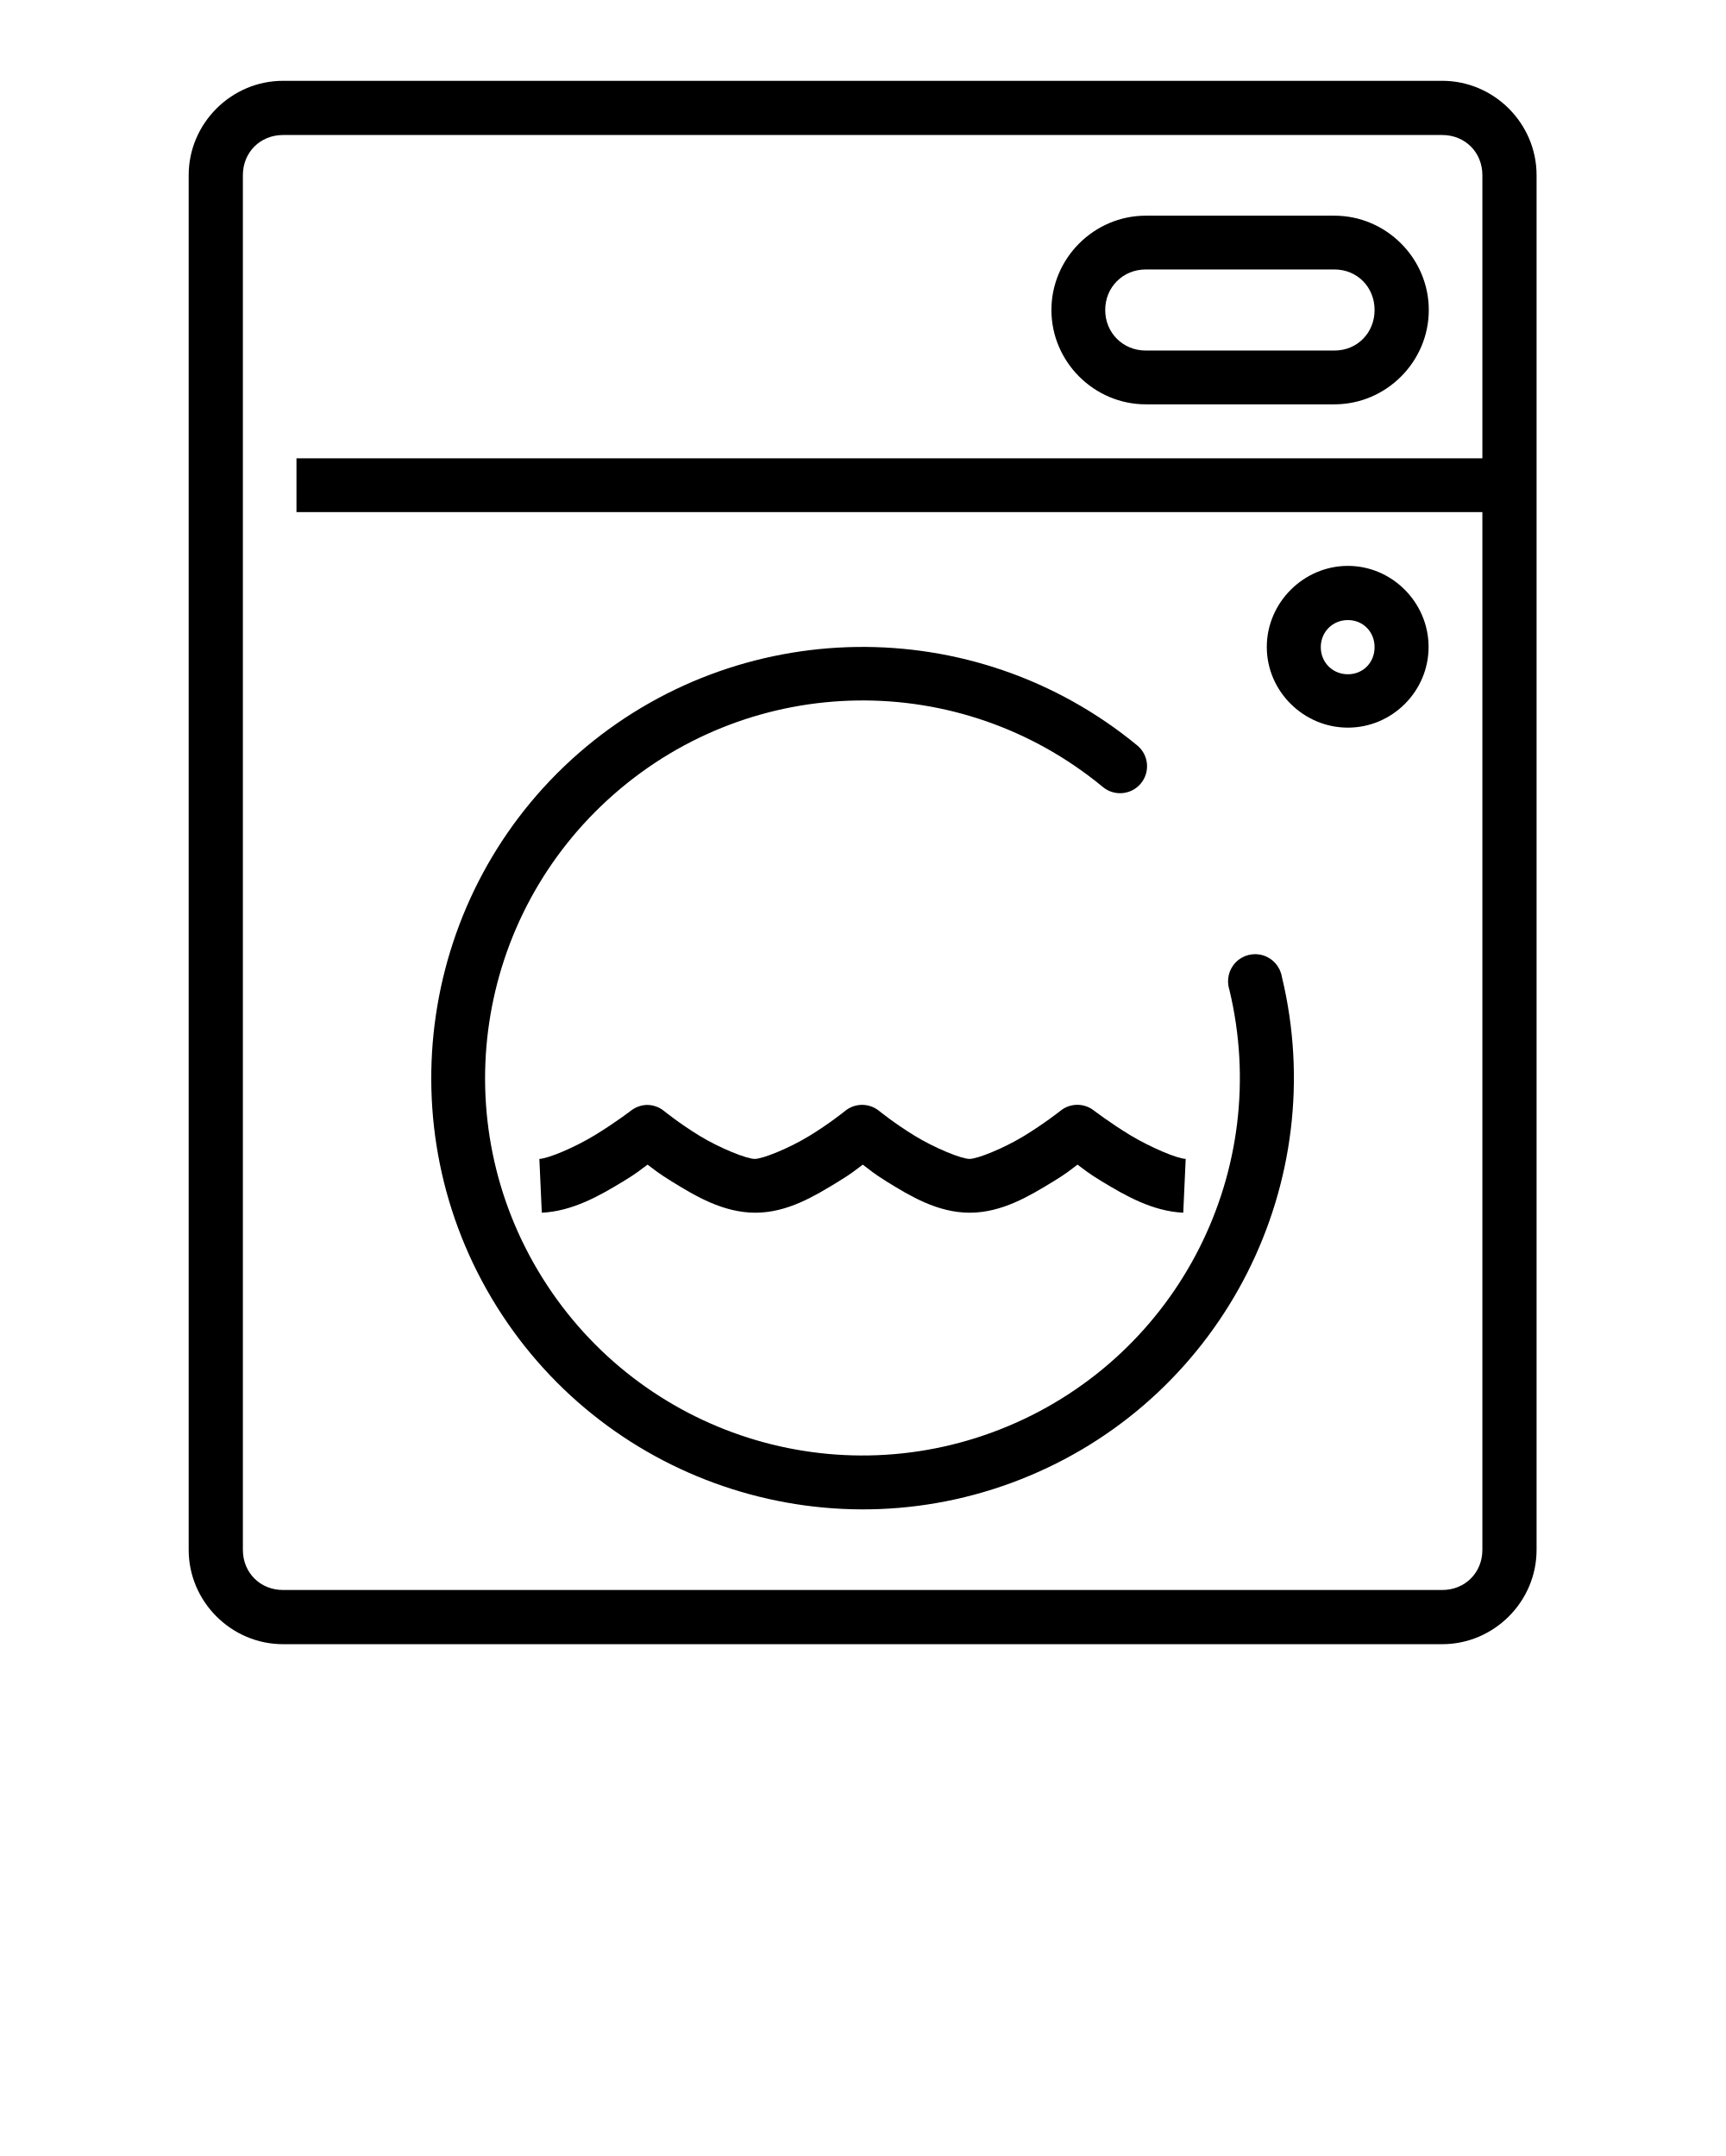
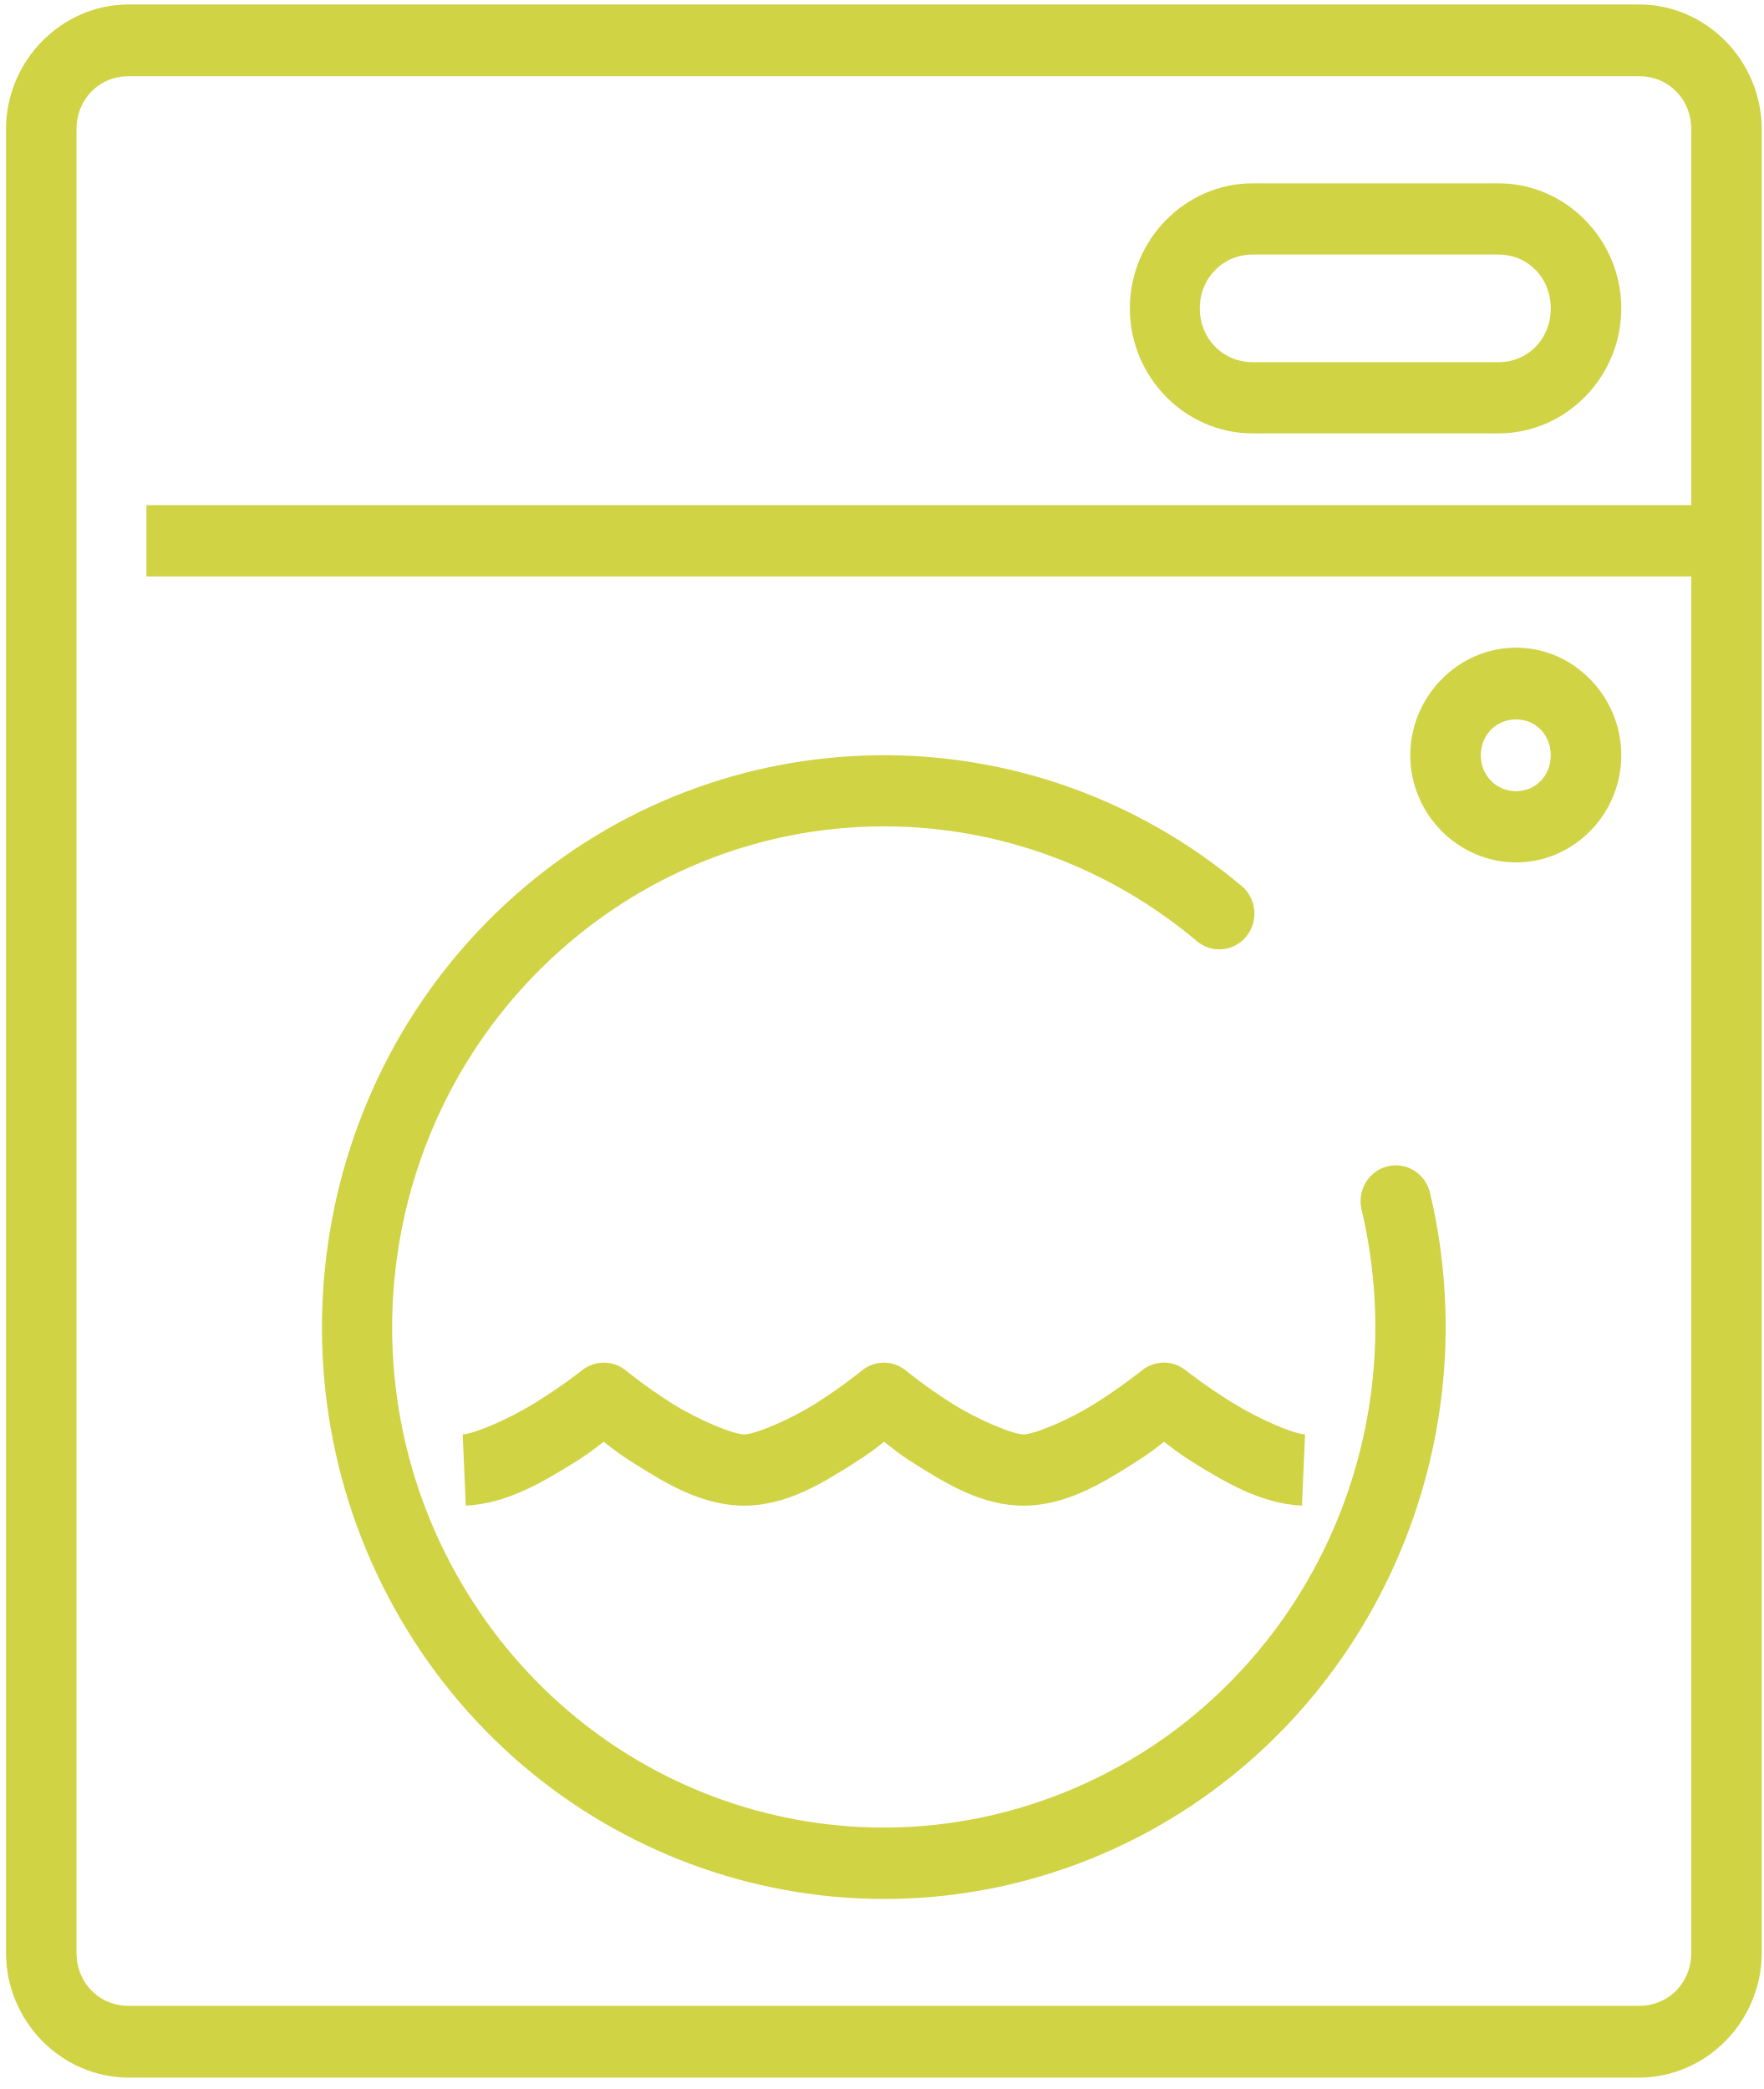
- <svg xmlns="http://www.w3.org/2000/svg" viewBox="0 0 8.467 10.583" version="1.1" x="0px" y="0px">
-   <g transform="translate(0,-288.5333)">
-     <path style="color:#000000;font-style:normal;font-variant:normal;font-weight:normal;font-stretch:normal;font-size:medium;line-height:normal;font-family:sans-serif;text-indent:0;text-align:start;text-decoration:none;text-decoration-line:none;text-decoration-style:solid;text-decoration-color:#000000;letter-spacing:normal;word-spacing:normal;text-transform:none;direction:ltr;block-progression:tb;writing-mode:lr-tb;baseline-shift:baseline;text-anchor:start;white-space:normal;clip-rule:nonzero;display:inline;overflow:visible;visibility:visible;opacity:1;isolation:auto;mix-blend-mode:normal;color-interpolation:sRGB;color-interpolation-filters:linearRGB;solid-color:#000000;solid-opacity:1;fill:#000000;fill-opacity:1;fill-rule:nonzero;stroke:none;stroke-width:0.265;stroke-linecap:round;stroke-linejoin:round;stroke-miterlimit:4;stroke-dasharray:none;stroke-dashoffset:0;stroke-opacity:1;color-rendering:auto;image-rendering:auto;shape-rendering:auto;text-rendering:auto;enable-background:accumulate" d="m 4.203,291.709 c -0.488,0.007 -0.975,0.182 -1.365,0.523 -0.78,0.683 -0.95,1.835 -0.4,2.715 0.55,0.88 1.659,1.232 2.615,0.83 0.956,-0.401 1.481,-1.441 1.238,-2.449 a 0.133,0.133 0 1 0 -0.258,0.062 c 0.213,0.884 -0.246,1.791 -1.084,2.143 -0.838,0.352 -1.805,0.044 -2.287,-0.727 -0.482,-0.771 -0.332,-1.776 0.352,-2.375 0.684,-0.599 1.697,-0.614 2.398,-0.035 a 0.132,0.132 0 1 0 0.17,-0.203 c -0.4,-0.33 -0.891,-0.491 -1.379,-0.484 z" />
-     <path style="color:#000000;font-style:normal;font-variant:normal;font-weight:normal;font-stretch:normal;font-size:medium;line-height:normal;font-family:sans-serif;text-indent:0;text-align:start;text-decoration:none;text-decoration-line:none;text-decoration-style:solid;text-decoration-color:#000000;letter-spacing:normal;word-spacing:normal;text-transform:none;direction:ltr;block-progression:tb;writing-mode:lr-tb;baseline-shift:baseline;text-anchor:start;white-space:normal;clip-rule:nonzero;display:inline;overflow:visible;visibility:visible;opacity:1;isolation:auto;mix-blend-mode:normal;color-interpolation:sRGB;color-interpolation-filters:linearRGB;solid-color:#000000;solid-opacity:1;fill:#000000;fill-opacity:1;fill-rule:nonzero;stroke:none;stroke-width:0.265;stroke-linecap:round;stroke-linejoin:round;stroke-miterlimit:4;stroke-dasharray:none;stroke-dashoffset:0;stroke-opacity:1;color-rendering:auto;image-rendering:auto;shape-rendering:auto;text-rendering:auto;enable-background:accumulate" d="m 1.389,288.93 c -0.254,0 -0.463,0.209 -0.463,0.463 l 0,6.748 c 0,0.254 0.209,0.463 0.463,0.463 l 5.689,0 c 0.254,0 0.463,-0.209 0.463,-0.463 l 0,-6.748 c 0,-0.254 -0.209,-0.463 -0.463,-0.463 l -5.689,0 z m 0,0.266 5.689,0 c 0.112,0 0.197,0.085 0.197,0.197 l 0,6.748 c 0,0.112 -0.085,0.197 -0.197,0.197 l -5.689,0 c -0.112,0 -0.197,-0.085 -0.197,-0.197 l 0,-6.748 c 0,-0.112 0.085,-0.197 0.197,-0.197 z" />
-     <path style="color:#000000;font-style:normal;font-variant:normal;font-weight:normal;font-stretch:normal;font-size:medium;line-height:normal;font-family:sans-serif;text-indent:0;text-align:start;text-decoration:none;text-decoration-line:none;text-decoration-style:solid;text-decoration-color:#000000;letter-spacing:normal;word-spacing:normal;text-transform:none;direction:ltr;block-progression:tb;writing-mode:lr-tb;baseline-shift:baseline;text-anchor:start;white-space:normal;clip-rule:nonzero;display:inline;overflow:visible;visibility:visible;opacity:1;isolation:auto;mix-blend-mode:normal;color-interpolation:sRGB;color-interpolation-filters:linearRGB;solid-color:#000000;solid-opacity:1;fill:#000000;fill-opacity:1;fill-rule:evenodd;stroke:none;stroke-width:0.265px;stroke-linecap:butt;stroke-linejoin:miter;stroke-miterlimit:4;stroke-dasharray:none;stroke-dashoffset:0;stroke-opacity:1;color-rendering:auto;image-rendering:auto;shape-rendering:auto;text-rendering:auto;enable-background:accumulate" d="m 1.455,290.783 0,0.264 5.953,0 0,-0.264 -5.953,0 z" />
-     <path style="color:#000000;font-style:normal;font-variant:normal;font-weight:normal;font-stretch:normal;font-size:medium;line-height:normal;font-family:sans-serif;text-indent:0;text-align:start;text-decoration:none;text-decoration-line:none;text-decoration-style:solid;text-decoration-color:#000000;letter-spacing:normal;word-spacing:normal;text-transform:none;direction:ltr;block-progression:tb;writing-mode:lr-tb;baseline-shift:baseline;text-anchor:start;white-space:normal;clip-rule:nonzero;display:inline;overflow:visible;visibility:visible;opacity:1;isolation:auto;mix-blend-mode:normal;color-interpolation:sRGB;color-interpolation-filters:linearRGB;solid-color:#000000;solid-opacity:1;fill:#000000;fill-opacity:1;fill-rule:nonzero;stroke:none;stroke-width:0.265;stroke-linecap:round;stroke-linejoin:round;stroke-miterlimit:4;stroke-dasharray:none;stroke-dashoffset:0;stroke-opacity:1;color-rendering:auto;image-rendering:auto;shape-rendering:auto;text-rendering:auto;enable-background:accumulate" d="m 5.623,289.592 c -0.254,0 -0.463,0.209 -0.463,0.463 0,0.254 0.209,0.463 0.463,0.463 l 0.926,0 c 0.254,0 0.463,-0.209 0.463,-0.463 0,-0.254 -0.209,-0.463 -0.463,-0.463 l -0.926,0 z m 0,0.264 0.926,0 c 0.112,0 0.197,0.087 0.197,0.199 0,0.112 -0.085,0.199 -0.197,0.199 l -0.926,0 c -0.112,0 -0.199,-0.087 -0.199,-0.199 0,-0.112 0.087,-0.199 0.199,-0.199 z" />
-     <path style="color:#000000;font-style:normal;font-variant:normal;font-weight:normal;font-stretch:normal;font-size:medium;line-height:normal;font-family:sans-serif;text-indent:0;text-align:start;text-decoration:none;text-decoration-line:none;text-decoration-style:solid;text-decoration-color:#000000;letter-spacing:normal;word-spacing:normal;text-transform:none;direction:ltr;block-progression:tb;writing-mode:lr-tb;baseline-shift:baseline;text-anchor:start;white-space:normal;clip-rule:nonzero;display:inline;overflow:visible;visibility:visible;opacity:1;isolation:auto;mix-blend-mode:normal;color-interpolation:sRGB;color-interpolation-filters:linearRGB;solid-color:#000000;solid-opacity:1;fill:#000000;fill-opacity:1;fill-rule:nonzero;stroke:none;stroke-width:0.265;stroke-linecap:round;stroke-linejoin:round;stroke-miterlimit:4;stroke-dasharray:none;stroke-dashoffset:0;stroke-opacity:1;color-rendering:auto;image-rendering:auto;shape-rendering:auto;text-rendering:auto;enable-background:accumulate" d="m 6.615,291.311 c -0.218,0 -0.398,0.181 -0.398,0.398 -4.3e-6,0.218 0.181,0.396 0.398,0.396 0.218,0 0.396,-0.179 0.396,-0.396 1.25e-5,-0.218 -0.179,-0.398 -0.396,-0.398 z m 0,0.266 c 0.075,0 0.131,0.058 0.131,0.133 1.4e-6,0.075 -0.056,0.133 -0.131,0.133 -0.075,0 -0.133,-0.058 -0.133,-0.133 -4.3e-6,-0.075 0.058,-0.133 0.133,-0.133 z" />
-     <path style="color:#000000;font-style:normal;font-variant:normal;font-weight:normal;font-stretch:normal;font-size:medium;line-height:normal;font-family:sans-serif;text-indent:0;text-align:start;text-decoration:none;text-decoration-line:none;text-decoration-style:solid;text-decoration-color:#000000;letter-spacing:normal;word-spacing:normal;text-transform:none;direction:ltr;block-progression:tb;writing-mode:lr-tb;baseline-shift:baseline;text-anchor:start;white-space:normal;clip-rule:nonzero;display:inline;overflow:visible;visibility:visible;opacity:1;isolation:auto;mix-blend-mode:normal;color-interpolation:sRGB;color-interpolation-filters:linearRGB;solid-color:#000000;solid-opacity:1;fill:#000000;fill-opacity:1;fill-rule:evenodd;stroke:none;stroke-width:0.265px;stroke-linecap:butt;stroke-linejoin:round;stroke-miterlimit:4;stroke-dasharray:none;stroke-dashoffset:0;stroke-opacity:1;color-rendering:auto;image-rendering:auto;shape-rendering:auto;text-rendering:auto;enable-background:accumulate" d="m 3.176,293.957 a 0.132,0.132 0 0 0 -0.078,0.027 c 0,0 -0.078,0.06 -0.178,0.121 -0.1,0.061 -0.229,0.115 -0.273,0.117 l 0.012,0.264 c 0.152,-0.007 0.286,-0.085 0.4,-0.154 0.068,-0.041 0.083,-0.056 0.119,-0.082 0.036,0.027 0.053,0.042 0.121,0.084 0.115,0.071 0.251,0.152 0.408,0.152 0.158,0 0.291,-0.082 0.406,-0.152 0.069,-0.042 0.085,-0.057 0.121,-0.084 0.037,0.027 0.051,0.042 0.119,0.084 0.115,0.071 0.249,0.152 0.406,0.152 0.158,0 0.293,-0.082 0.408,-0.152 0.069,-0.042 0.085,-0.057 0.121,-0.084 0.036,0.026 0.051,0.041 0.119,0.082 0.114,0.069 0.248,0.147 0.4,0.154 l 0.012,-0.264 c -0.044,-0.002 -0.173,-0.057 -0.273,-0.117 -0.1,-0.061 -0.178,-0.121 -0.178,-0.121 a 0.132,0.132 0 0 0 -0.164,0.002 c 0,0 -0.078,0.062 -0.178,0.123 -0.1,0.061 -0.229,0.113 -0.268,0.113 -0.039,0 -0.168,-0.052 -0.268,-0.113 -0.1,-0.061 -0.176,-0.123 -0.176,-0.123 a 0.132,0.132 0 0 0 -0.166,0 c 0,0 -0.076,0.062 -0.176,0.123 -0.1,0.061 -0.229,0.113 -0.268,0.113 -0.039,0 -0.17,-0.052 -0.27,-0.113 -0.1,-0.061 -0.176,-0.123 -0.176,-0.123 a 0.132,0.132 0 0 0 -0.086,-0.029 z" />
+ <svg xmlns="http://www.w3.org/2000/svg" width="103" height="122" viewBox="0 0 103 122">
+   <g fill="#D0D344" fill-rule="evenodd" transform="translate(-14 -6)">
+     <path d="M65.148,50.11 C57.581,50.22 50.033,52.978 43.987,58.369 C31.895,69.151 29.264,87.325 37.781,101.203 C46.299,115.081 63.495,120.633 78.317,114.3 C93.14,107.966 101.277,91.565 97.511,75.656 C97.243,74.533 96.132,73.843 95.028,74.116 C93.925,74.388 93.247,75.519 93.515,76.642 C96.816,90.589 89.707,104.895 76.713,110.448 C63.718,116 48.73,111.15 41.263,98.984 C33.796,86.818 36.111,70.964 46.712,61.512 C57.313,52.059 73.023,51.821 83.888,60.956 C84.45,61.436 85.221,61.573 85.91,61.317 C86.598,61.06 87.101,60.449 87.227,59.714 C87.353,58.979 87.084,58.231 86.521,57.752 C80.325,52.541 72.716,49.998 65.148,50.109 L65.148,50.11 Z" />
+     <path d="M21.524,6.259 C17.584,6.259 14.35,9.551 14.35,13.562 L14.35,120.031 C14.35,124.043 17.584,127.335 21.524,127.335 L109.711,127.335 C113.651,127.335 116.886,124.043 116.886,120.031 L116.886,13.562 C116.886,9.551 113.651,6.259 109.711,6.259 L21.524,6.259 Z M21.524,10.45 L109.711,10.45 C111.45,10.45 112.769,11.791 112.769,13.562 L112.769,120.031 C112.769,121.802 111.45,123.144 109.711,123.144 L21.524,123.144 C19.785,123.144 18.467,121.803 18.467,120.031 L18.467,13.562 C18.467,11.792 19.785,10.45 21.524,10.45 Z" />
+     <polygon points="22.552 35.5 22.552 39.665 114.824 39.665 114.824 35.5" />
+     <path d="M87.157 16.706C83.217 16.706 79.982 19.998 79.982 24.009 79.982 28.02 83.217 31.312 87.157 31.312L101.507 31.312C105.447 31.312 108.682 28.02 108.682 24.009 108.682 19.998 105.447 16.706 101.507 16.706L87.157 16.706zM87.157 20.866L101.507 20.866C103.246 20.866 104.564 22.238 104.564 24.009 104.564 25.78 103.246 27.152 101.507 27.152L87.157 27.152C85.418 27.152 84.069 25.779 84.069 24.009 84.069 22.238 85.418 20.866 87.157 20.866zM102.536 43.824C99.161 43.824 96.36 46.674 96.36 50.11 96.36 53.545 99.161 56.366 102.536 56.366 105.911 56.366 108.682 53.545 108.682 50.11 108.682 46.674 105.911 43.824 102.536 43.824zM102.536 48.014C103.695 48.014 104.565 48.931 104.564 50.11 104.564 51.289 103.695 52.206 102.536 52.206 101.378 52.206 100.478 51.289 100.478 50.11 100.477 48.931 101.378 48.014 102.536 48.014zM49.225 85.579C48.786 85.588 48.361 85.739 48.014 86.011 48.014 86.011 46.812 86.964 45.259 87.922 43.706 88.88 41.707 89.739 41.021 89.771L41.202 93.931C43.558 93.821 45.636 92.59 47.408 91.497 48.457 90.85 48.69 90.618 49.255 90.203 49.82 90.632 50.069 90.861 51.132 91.528 52.913 92.647 55.016 93.932 57.459 93.932 59.902 93.932 61.975 92.646 63.756 91.528 64.818 90.861 65.067 90.632 65.633 90.203 66.2 90.632 66.429 90.869 67.479 91.528 69.261 92.647 71.333 93.932 73.776 93.932 76.219 93.932 78.322 92.646 80.104 91.528 81.166 90.861 81.415 90.632 81.98 90.203 82.545 90.618 82.778 90.85 83.827 91.497 85.599 92.59 87.678 93.821 90.033 93.931L90.215 89.771C89.528 89.739 87.53 88.88 85.977 87.922 84.424 86.964 83.222 86.011 83.222 86.011 82.469 85.421 81.417 85.434 80.679 86.043 80.679 86.043 79.467 87.015 77.924 87.984 76.381 88.953 74.378 89.772 73.776 89.772 73.174 89.772 71.172 88.953 69.629 87.984 68.086 87.016 66.904 86.043 66.904 86.043 66.153 85.427 65.082 85.427 64.331 86.043 64.331 86.043 63.149 87.015 61.606 87.984 60.063 88.953 58.061 89.772 57.459 89.772 56.857 89.772 54.824 88.953 53.281 87.984 51.738 87.016 50.557 86.043 50.557 86.043 50.18 85.734 49.708 85.57 49.225 85.581L49.225 85.579z" />
  </g>
-   <text x="0" y="23.467" fill="#000000" font-size="5px" font-weight="bold" font-family="'Helvetica Neue', Helvetica, Arial-Unicode, Arial, Sans-serif">Created by anbileru adaleru</text>
-   <text x="0" y="28.467" fill="#000000" font-size="5px" font-weight="bold" font-family="'Helvetica Neue', Helvetica, Arial-Unicode, Arial, Sans-serif">from the Noun Project</text>
</svg>
